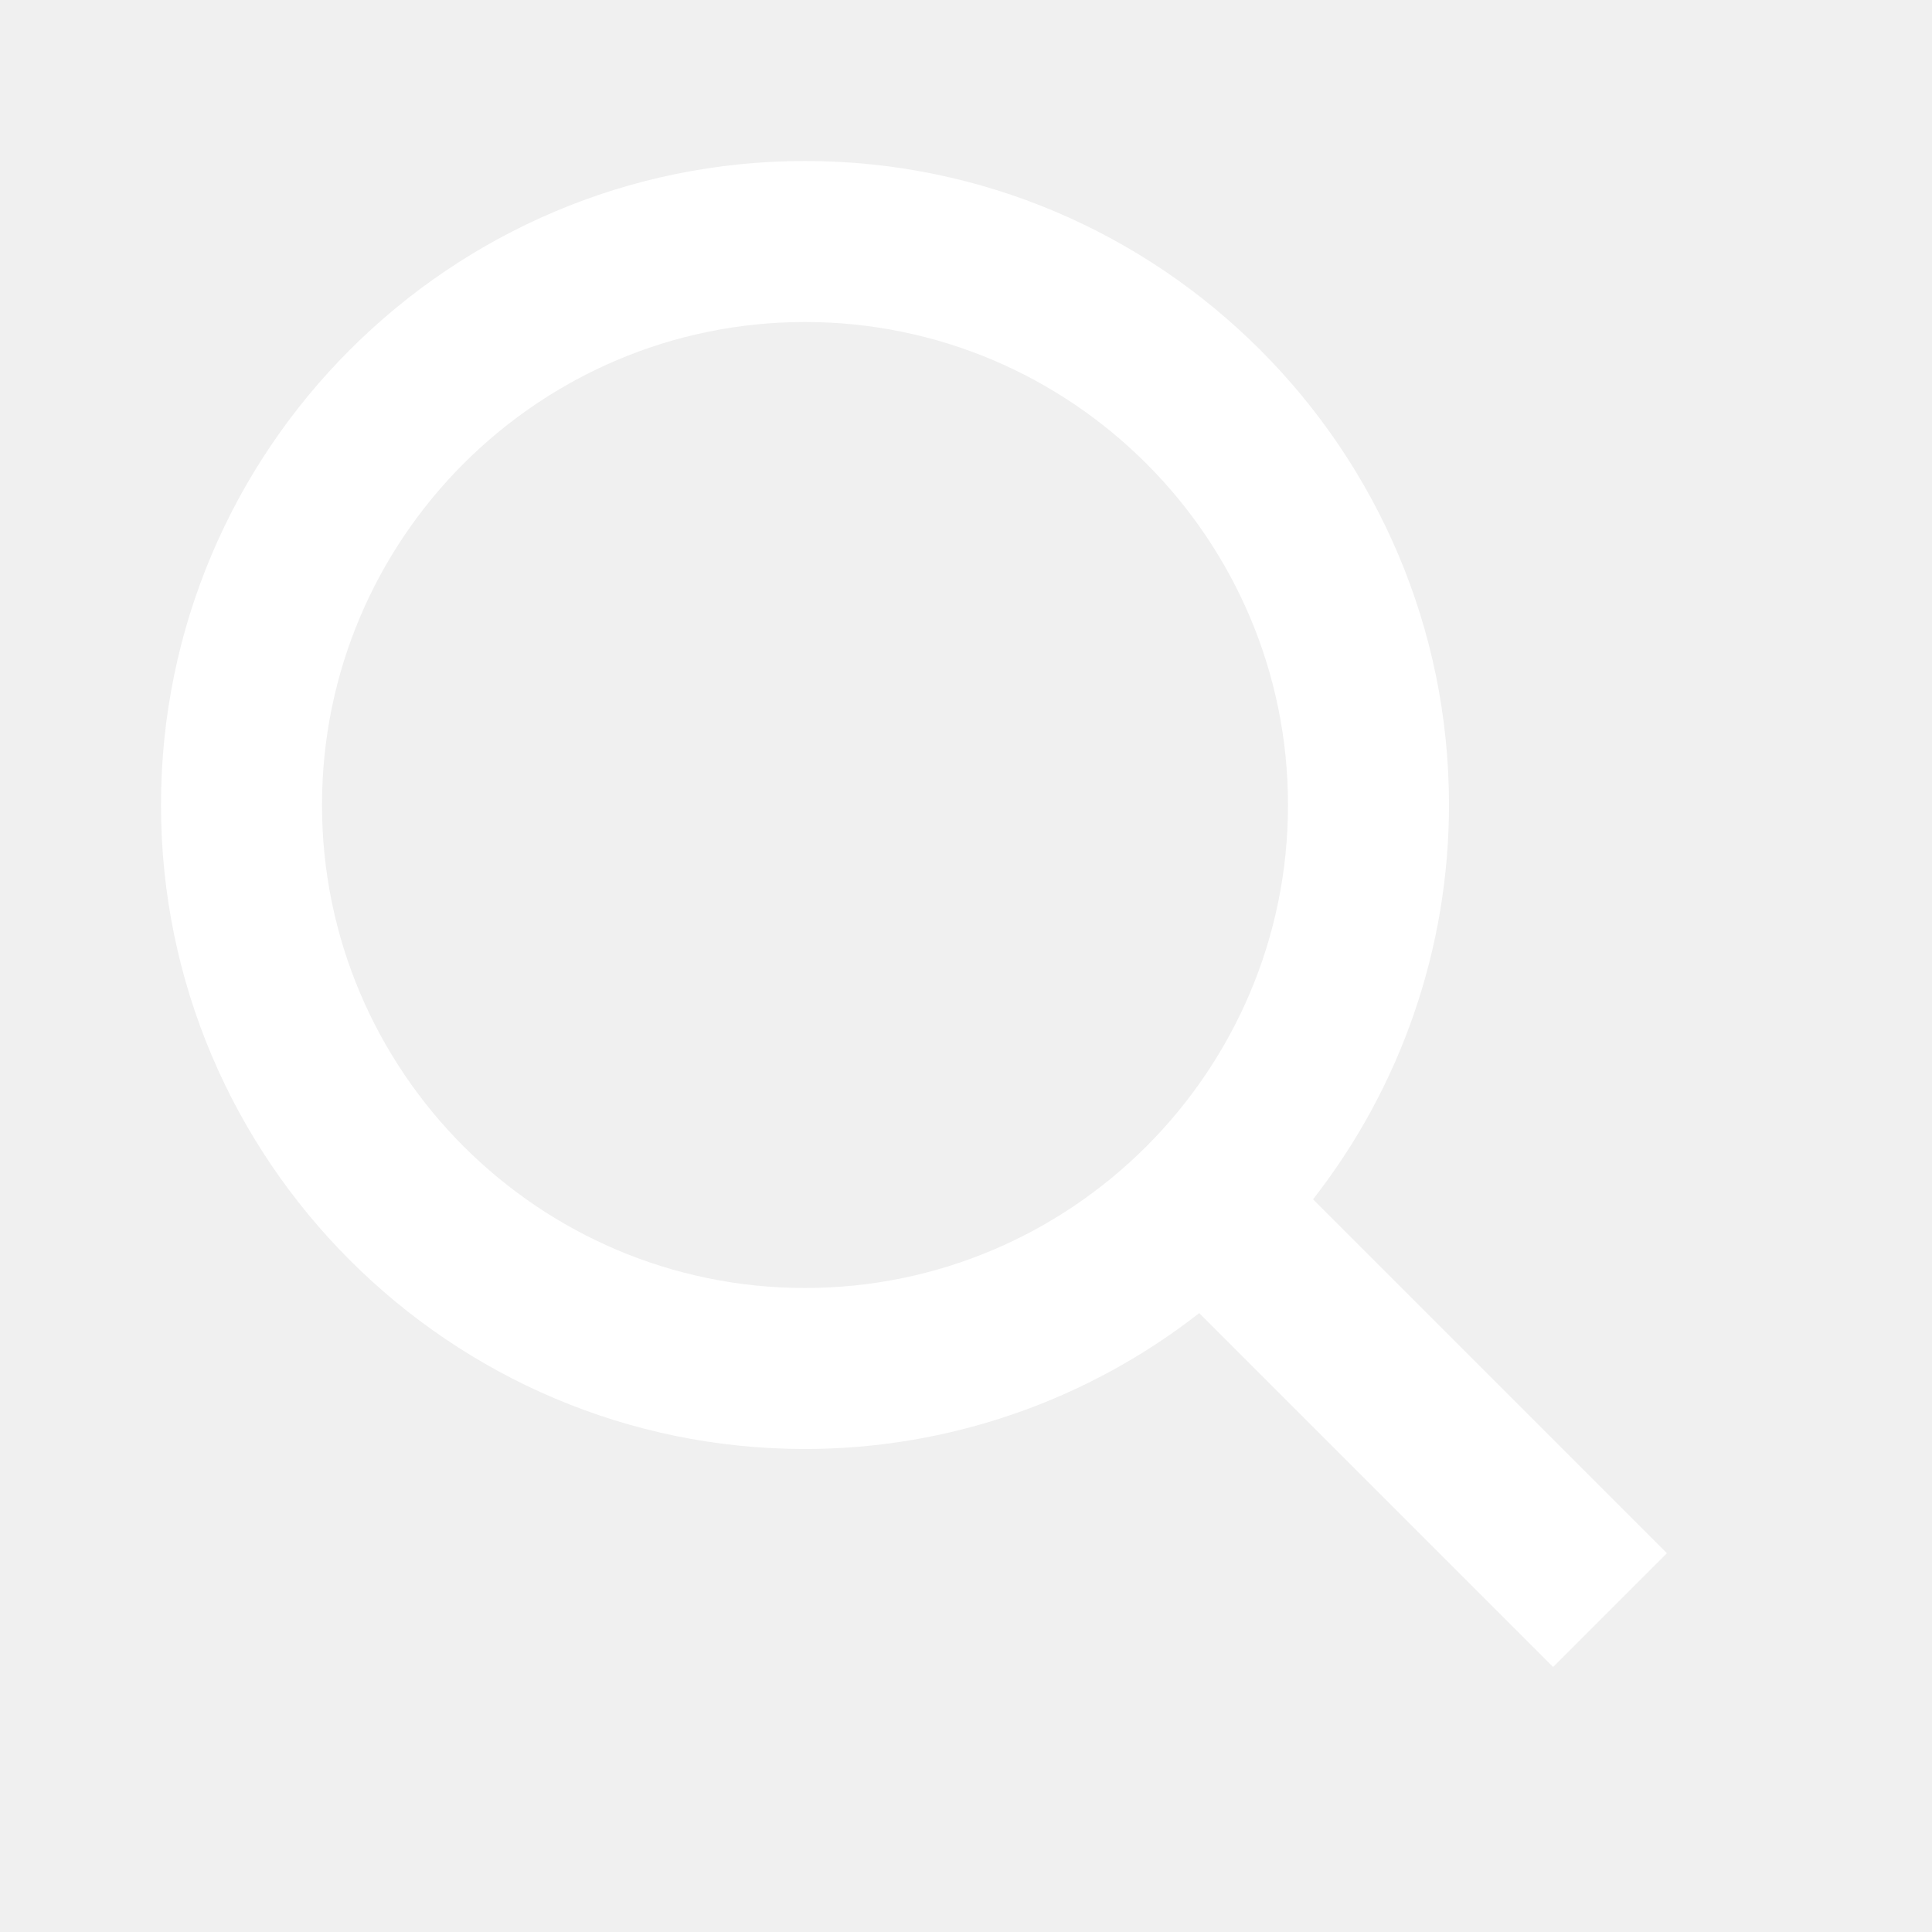
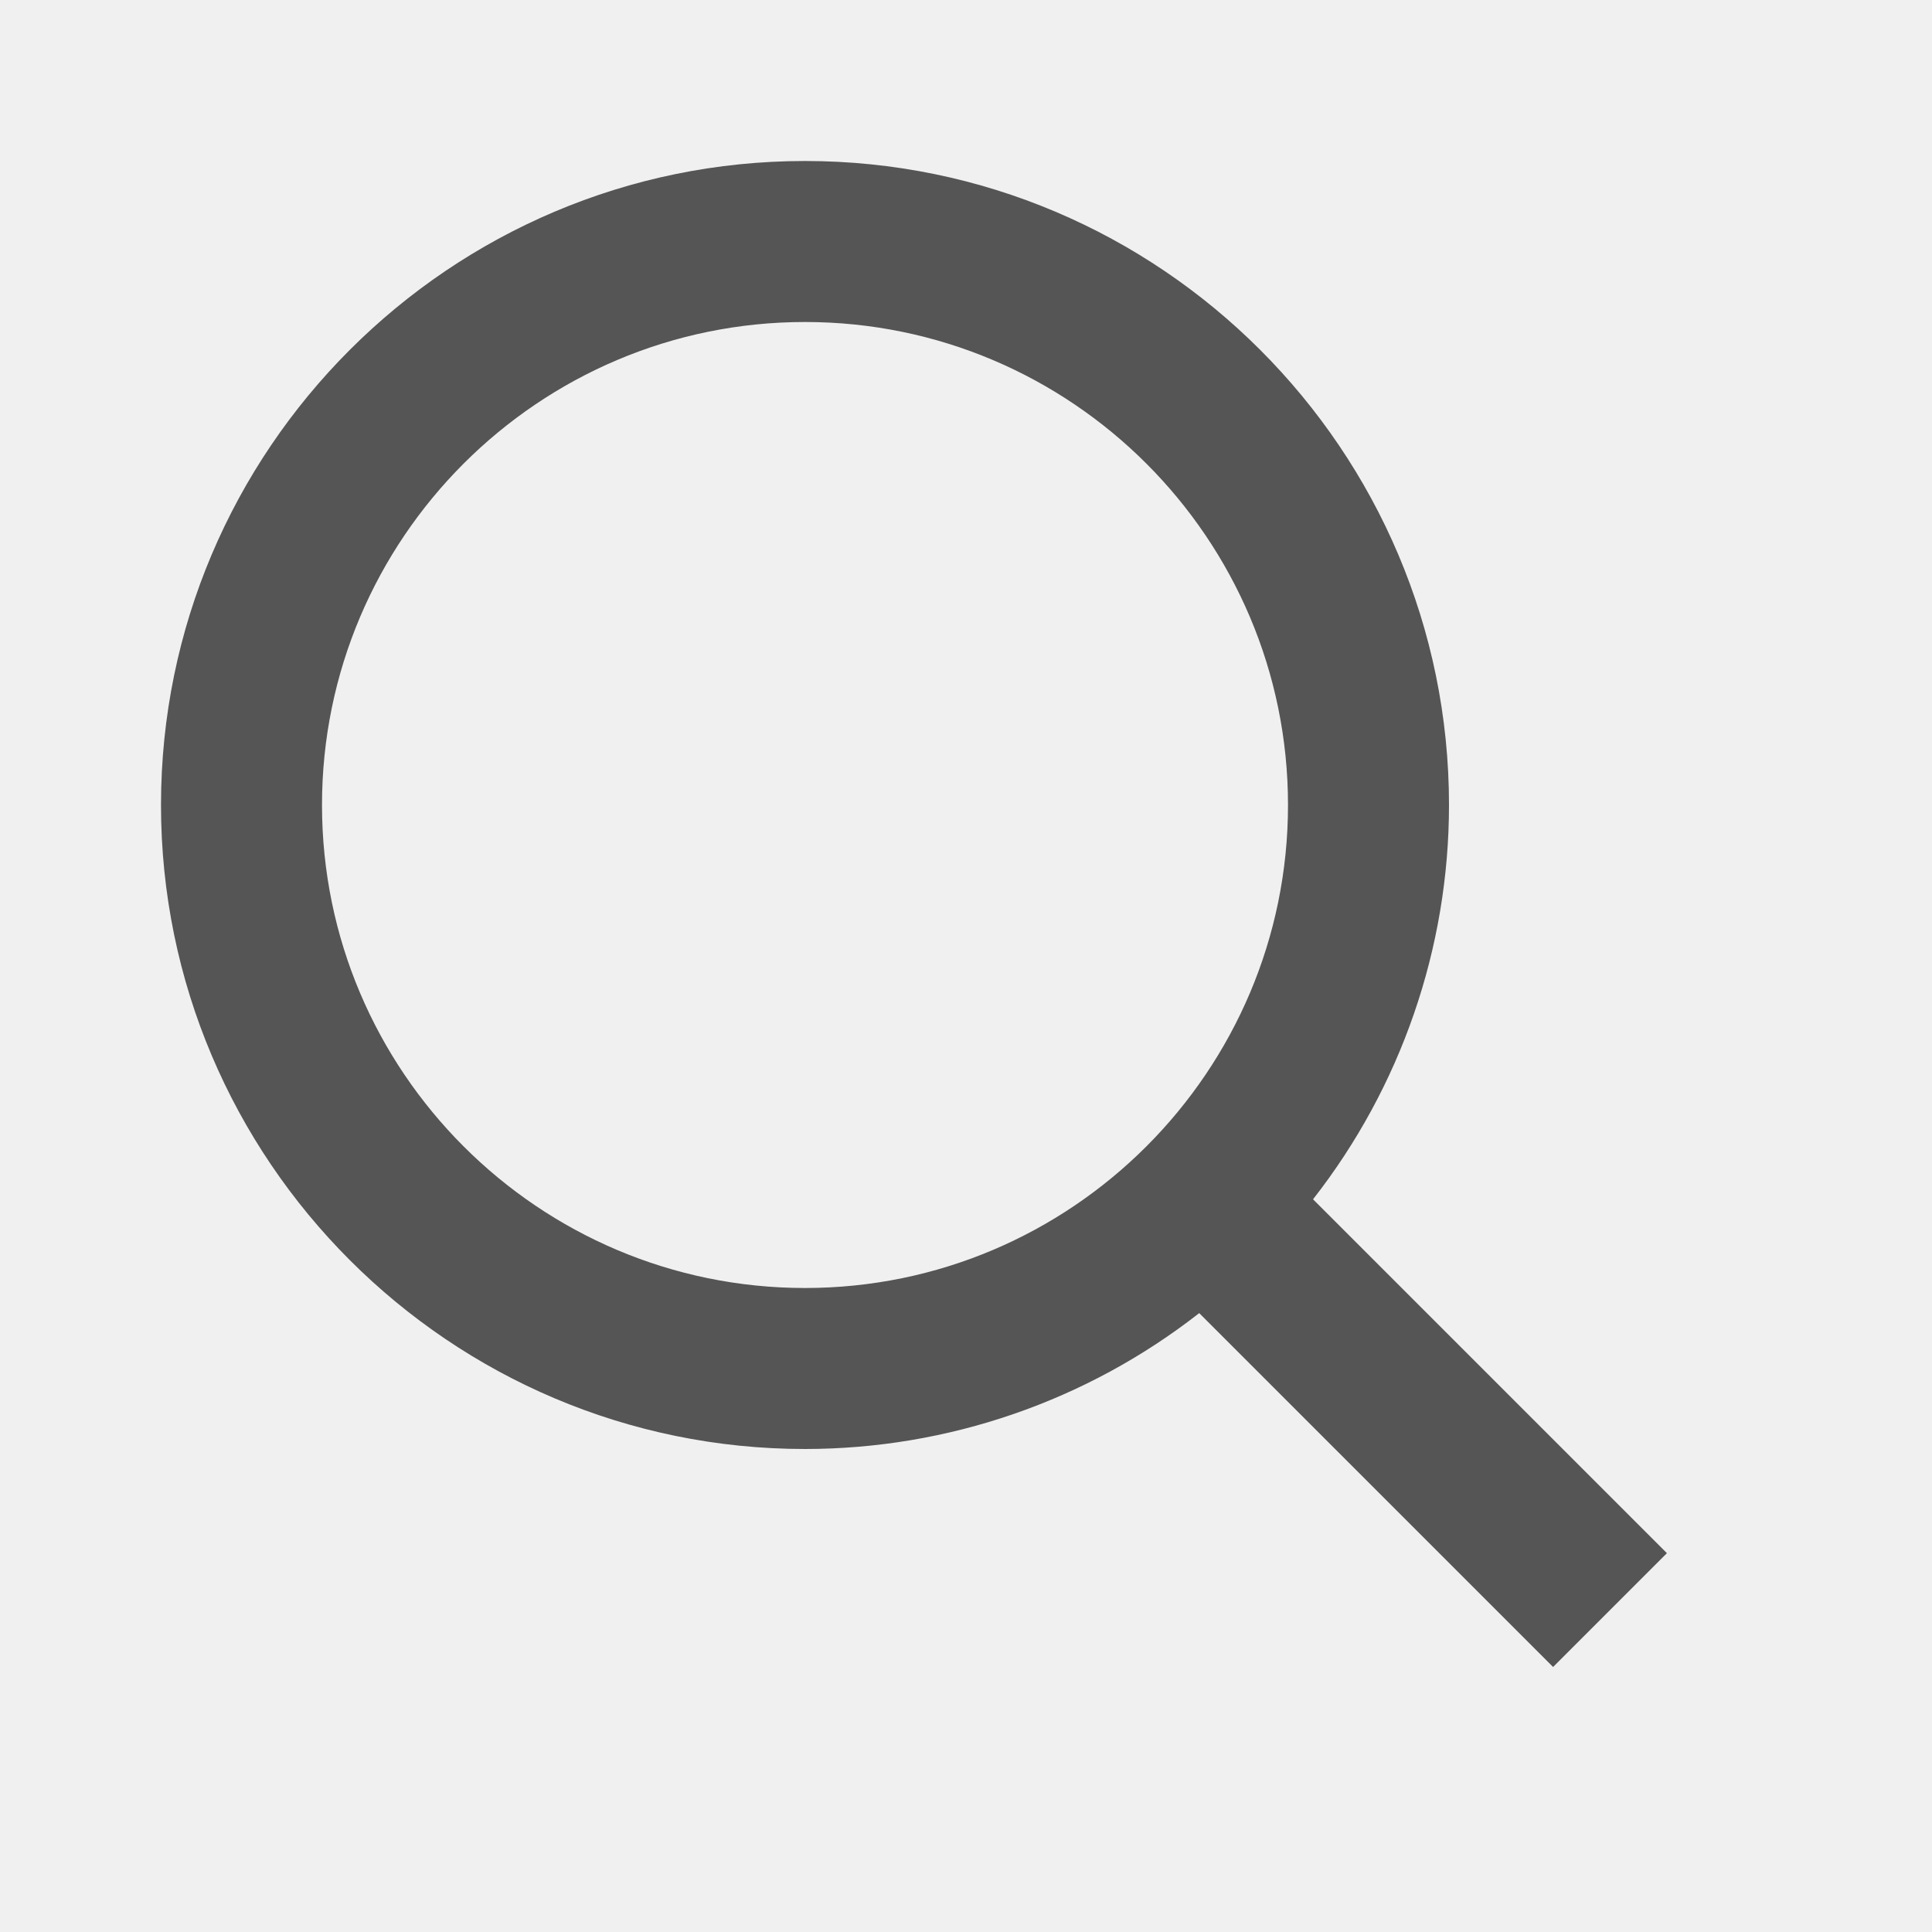
- <svg xmlns="http://www.w3.org/2000/svg" fill="#fff" width="24" height="24" viewBox="0 0 24 24">
+ <svg xmlns="http://www.w3.org/2000/svg" fill="#555" width="24" height="24" viewBox="0 0 24 24">
  <path d="M10 18a7.952 7.952 0 0 0 4.897-1.688l4.396 4.396 1.414-1.414-4.396-4.396A7.952 7.952 0 0 0 18 10c0-4.411-3.589-8-8-8s-8 3.589-8 8 3.589 8 8 8zm0-14c3.309 0 6 2.691 6 6s-2.691 6-6 6-6-2.691-6-6 2.691-6 6-6z" />
</svg>
